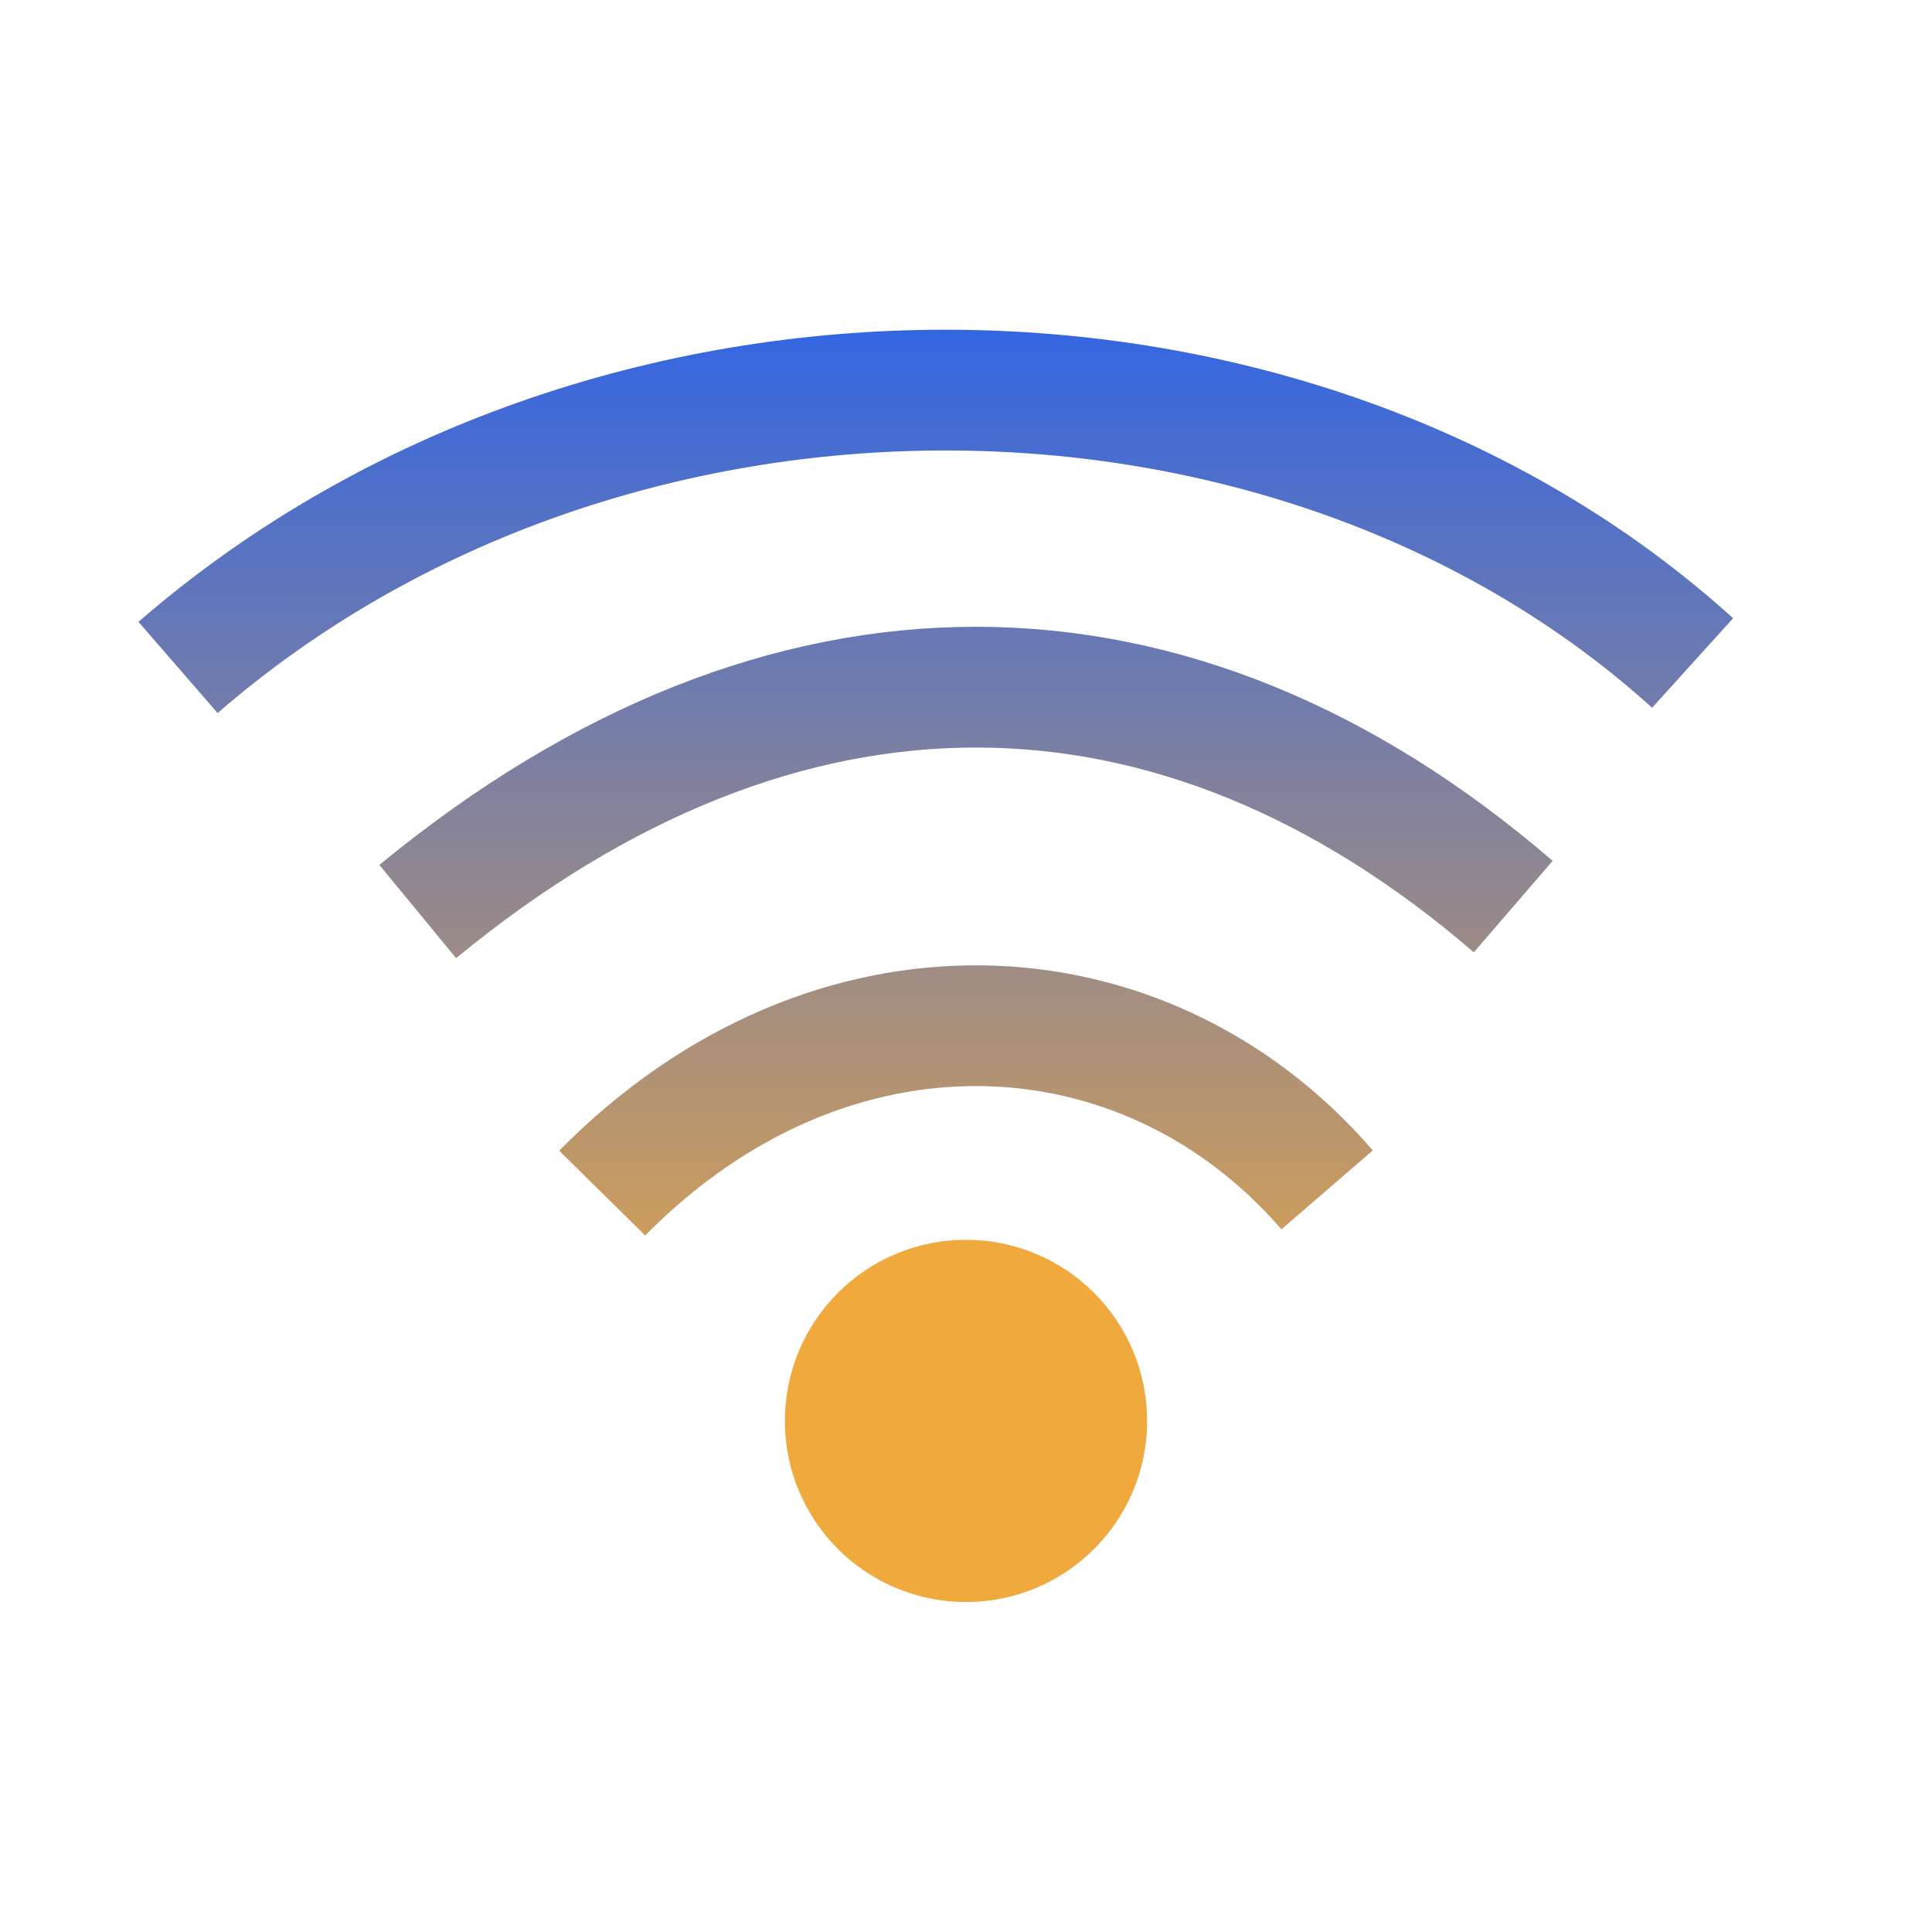
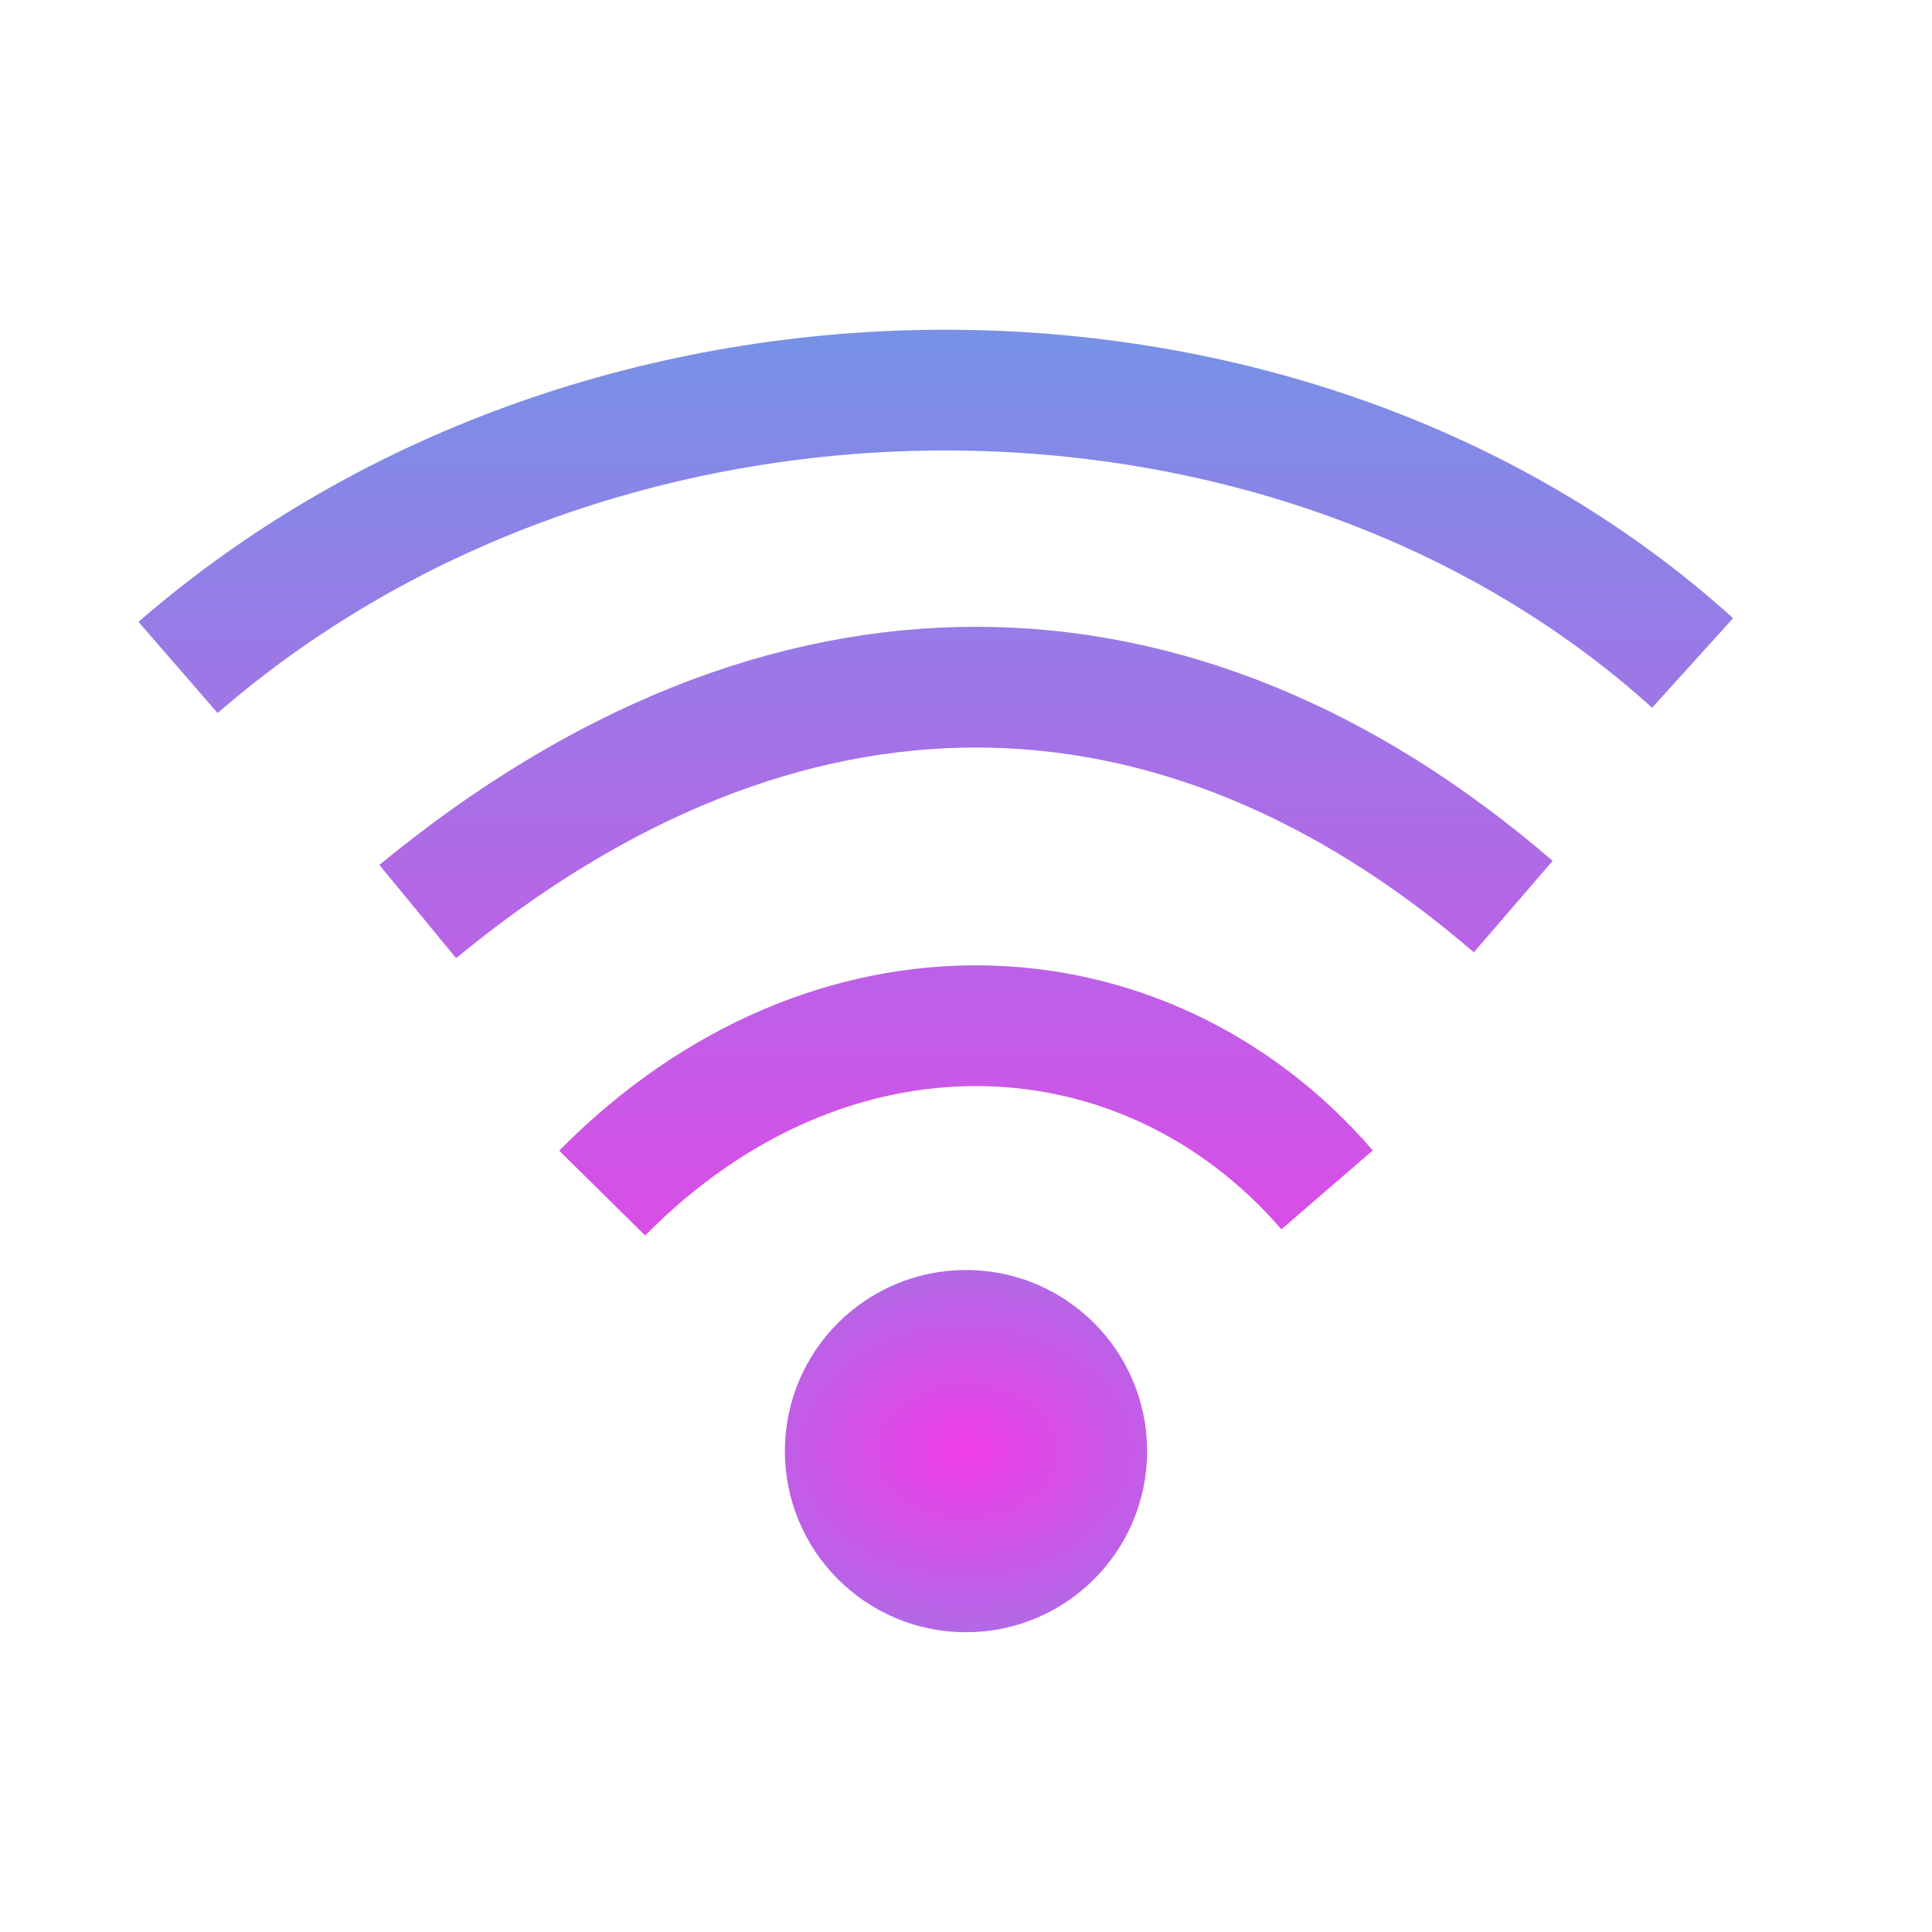
<svg xmlns="http://www.w3.org/2000/svg" xmlns:xlink="http://www.w3.org/1999/xlink" width="32px" height="32px" viewBox="0 0 32 32" version="1.1" id="SVGRoot">
  <defs id="defs31">
+     <linearGradient id="linearGradient896">
+       <stop style="stop-color:#f03de7;stop-opacity:1" offset="0" id="stop892" />
+       <stop style="stop-color:#7394e6;stop-opacity:1" offset="1" id="stop894" />
+     </linearGradient>
+     <linearGradient id="linearGradient890">
+       <stop style="stop-color:#f03de7;stop-opacity:1" offset="0" id="stop886" />
+       <stop style="stop-color:#7394e6;stop-opacity:1" offset="1" id="stop888" />
+     </linearGradient>
    <linearGradient id="linearGradient857">
-       <stop style="stop-color:#2f64e6;stop-opacity:1" offset="0" id="stop853" />
-       <stop style="stop-color:#f0a93d;stop-opacity:1" offset="1" id="stop855" />
+       <stop style="stop-color:#7394e6;stop-opacity:1" offset="0" id="stop853" />
+       <stop style="stop-color:#f03de7;stop-opacity:1" offset="1" id="stop855" />
    </linearGradient>
    <linearGradient id="linearGradient851">
-       <stop style="stop-color:#2f64e6;stop-opacity:1" offset="0" id="stop847" />
-       <stop style="stop-color:#f0a93d;stop-opacity:1" offset="1" id="stop849" />
+       <stop style="stop-color:#7394e6;stop-opacity:1" offset="0" id="stop847" />
+       <stop style="stop-color:#f03de7;stop-opacity:1" offset="1" id="stop849" />
    </linearGradient>
    <linearGradient id="linearGradient839">
-       <stop id="stop835" offset="0" style="stop-color:#2f64e6;stop-opacity:1" />
-       <stop id="stop837" offset="1" style="stop-color:#f0a93d;stop-opacity:1" />
+       <stop id="stop835" offset="0" style="stop-color:#7394e6;stop-opacity:1" />
+       <stop id="stop837" offset="1" style="stop-color:#f03de7;stop-opacity:1" />
    </linearGradient>
    <linearGradient gradientUnits="userSpaceOnUse" y2="24.014" x2="16.04" y1="4.966" x1="16.037" id="linearGradient841" xlink:href="#linearGradient839" />
    <linearGradient gradientUnits="userSpaceOnUse" y2="24.014" x2="16.04" y1="4.966" x1="16.037" id="linearGradient843" xlink:href="#linearGradient857" />
    <linearGradient gradientUnits="userSpaceOnUse" y2="24.014" x2="16.04" y1="4.966" x1="16.037" id="linearGradient845" xlink:href="#linearGradient851" />
+     <radialGradient gradientTransform="matrix(0.00380915,-1.998744,2.672125,0.00509251,-48.13413,56.03603)" gradientUnits="userSpaceOnUse" r="3" fy="23.978" fx="16.071" cy="23.978" cx="16.071" id="radialGradient882" xlink:href="#linearGradient896" />
+     <radialGradient gradientUnits="userSpaceOnUse" gradientTransform="matrix(0.0038095,-1.998744,2.672125,0.00509285,-48.28681,55.89299)" r="3" fy="24.035" fx="16" cy="24.035" cx="16" id="radialGradient884" xlink:href="#linearGradient890" />
  </defs>
  <g id="layer1">
    <path style="fill:none;stroke:url(#linearGradient845);stroke-width:2;stroke-linecap:butt;stroke-linejoin:miter;stroke-miterlimit:4;stroke-dasharray:none;stroke-opacity:1" d="M 2.949,11.055 C 10.056,4.889 21.418,4.996 28.035,10.981" id="path11" />
    <path id="path836" d="M 6.919,15.098 C 12.992,10.099 19.493,10.214 25.064,15.016" style="fill:none;stroke:url(#linearGradient843);stroke-width:2;stroke-linecap:butt;stroke-linejoin:miter;stroke-miterlimit:4;stroke-dasharray:none;stroke-opacity:1" />
-     <path style="fill:none;stroke:url(#linearGradient841);stroke-width:2;stroke-linecap:butt;stroke-linejoin:miter;stroke-miterlimit:4;stroke-dasharray:none;stroke-opacity:1" d="M 9.974,19.761 C 13.749,15.935 18.964,16.214 21.981,19.708" id="path838" />
-     <ellipse style="fill:#f0a93d;fill-opacity:1;stroke:#f0a93d;stroke-width:2;stroke-linecap:round;stroke-linejoin:round;stroke-miterlimit:4;stroke-dasharray:none;stroke-opacity:1;paint-order:stroke fill markers" id="path840" cx="16" cy="23.535" rx="2" ry="2" />
+     <path style="fill:none;stroke:url(#linearGradient841);stroke-width:2;stroke-linecap:butt;stroke-linejoin:miter;stroke-miterlimit:4;stroke-dasharray:none;stroke-opacity:1;fill-opacity:1" d="M 9.974,19.761 C 13.749,15.935 18.964,16.214 21.981,19.708" id="path838" />
+     <ellipse style="fill:url(#radialGradient882);fill-opacity:1;stroke:url(#radialGradient884);stroke-width:1.2;stroke-linecap:round;stroke-linejoin:round;stroke-miterlimit:4;stroke-dasharray:none;stroke-opacity:1;paint-order:stroke markers fill" id="path840" cx="16" cy="24.035" rx="2.4" ry="2.4" />
  </g>
</svg>
